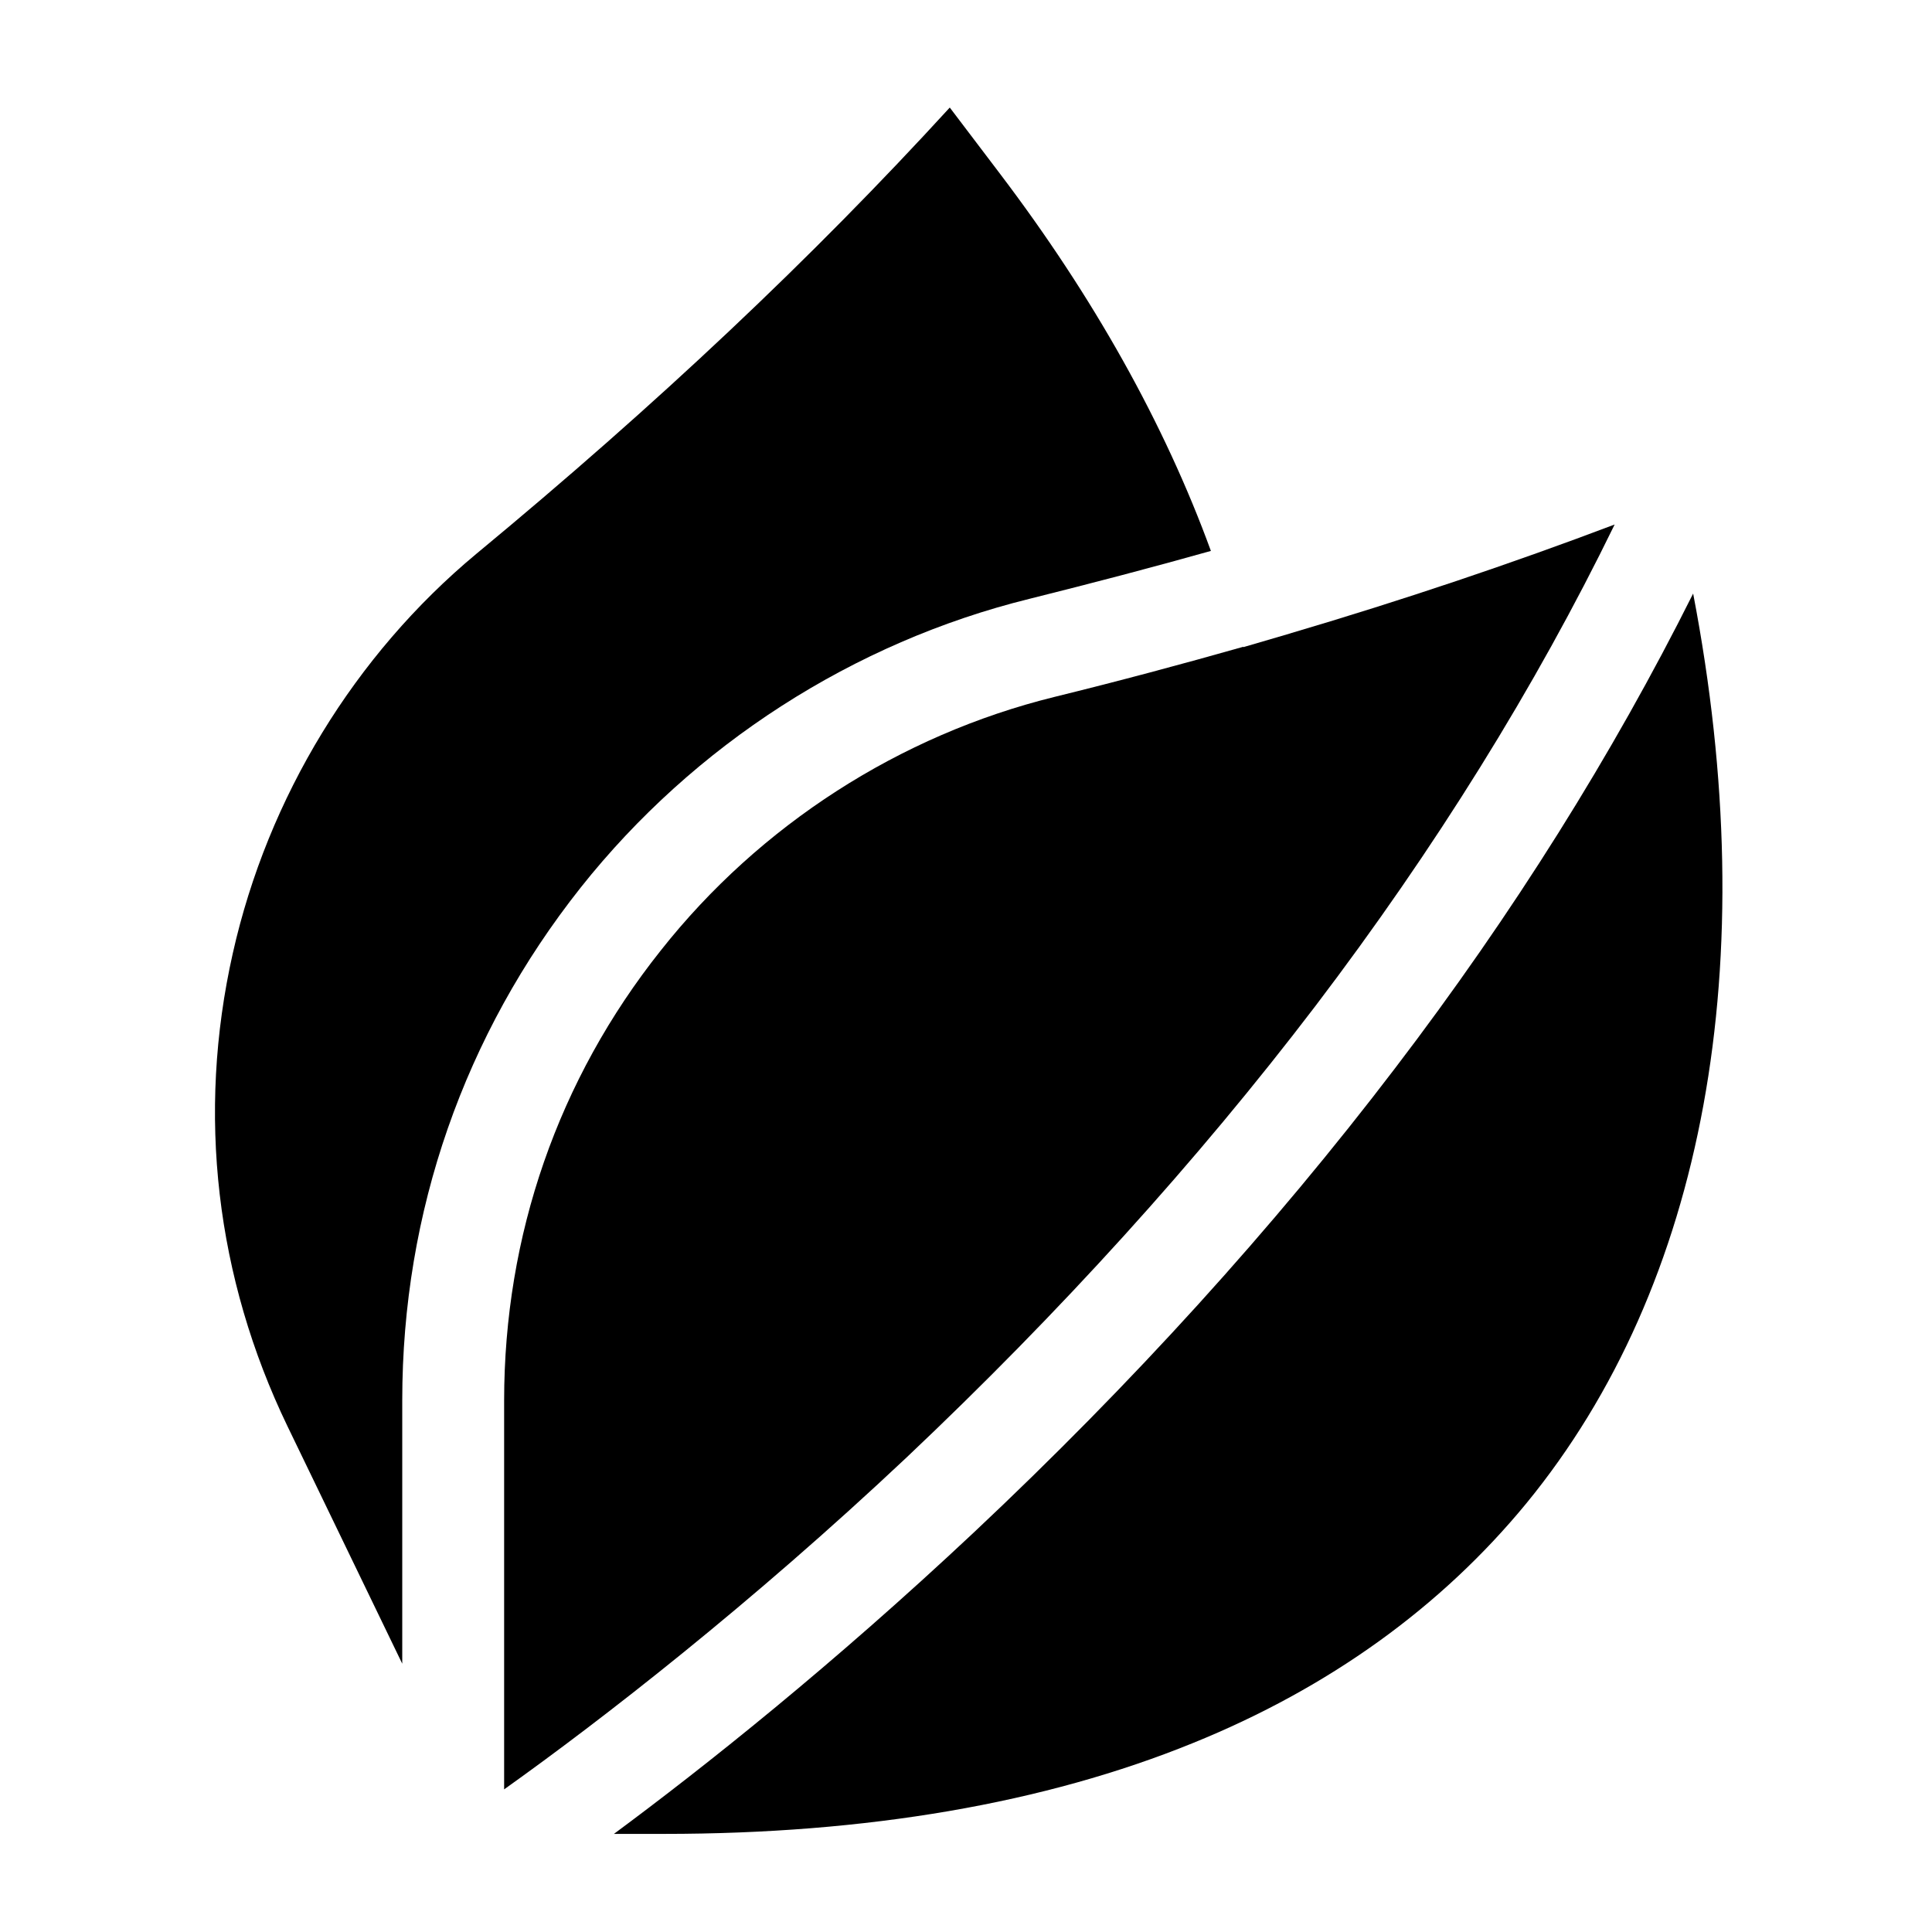
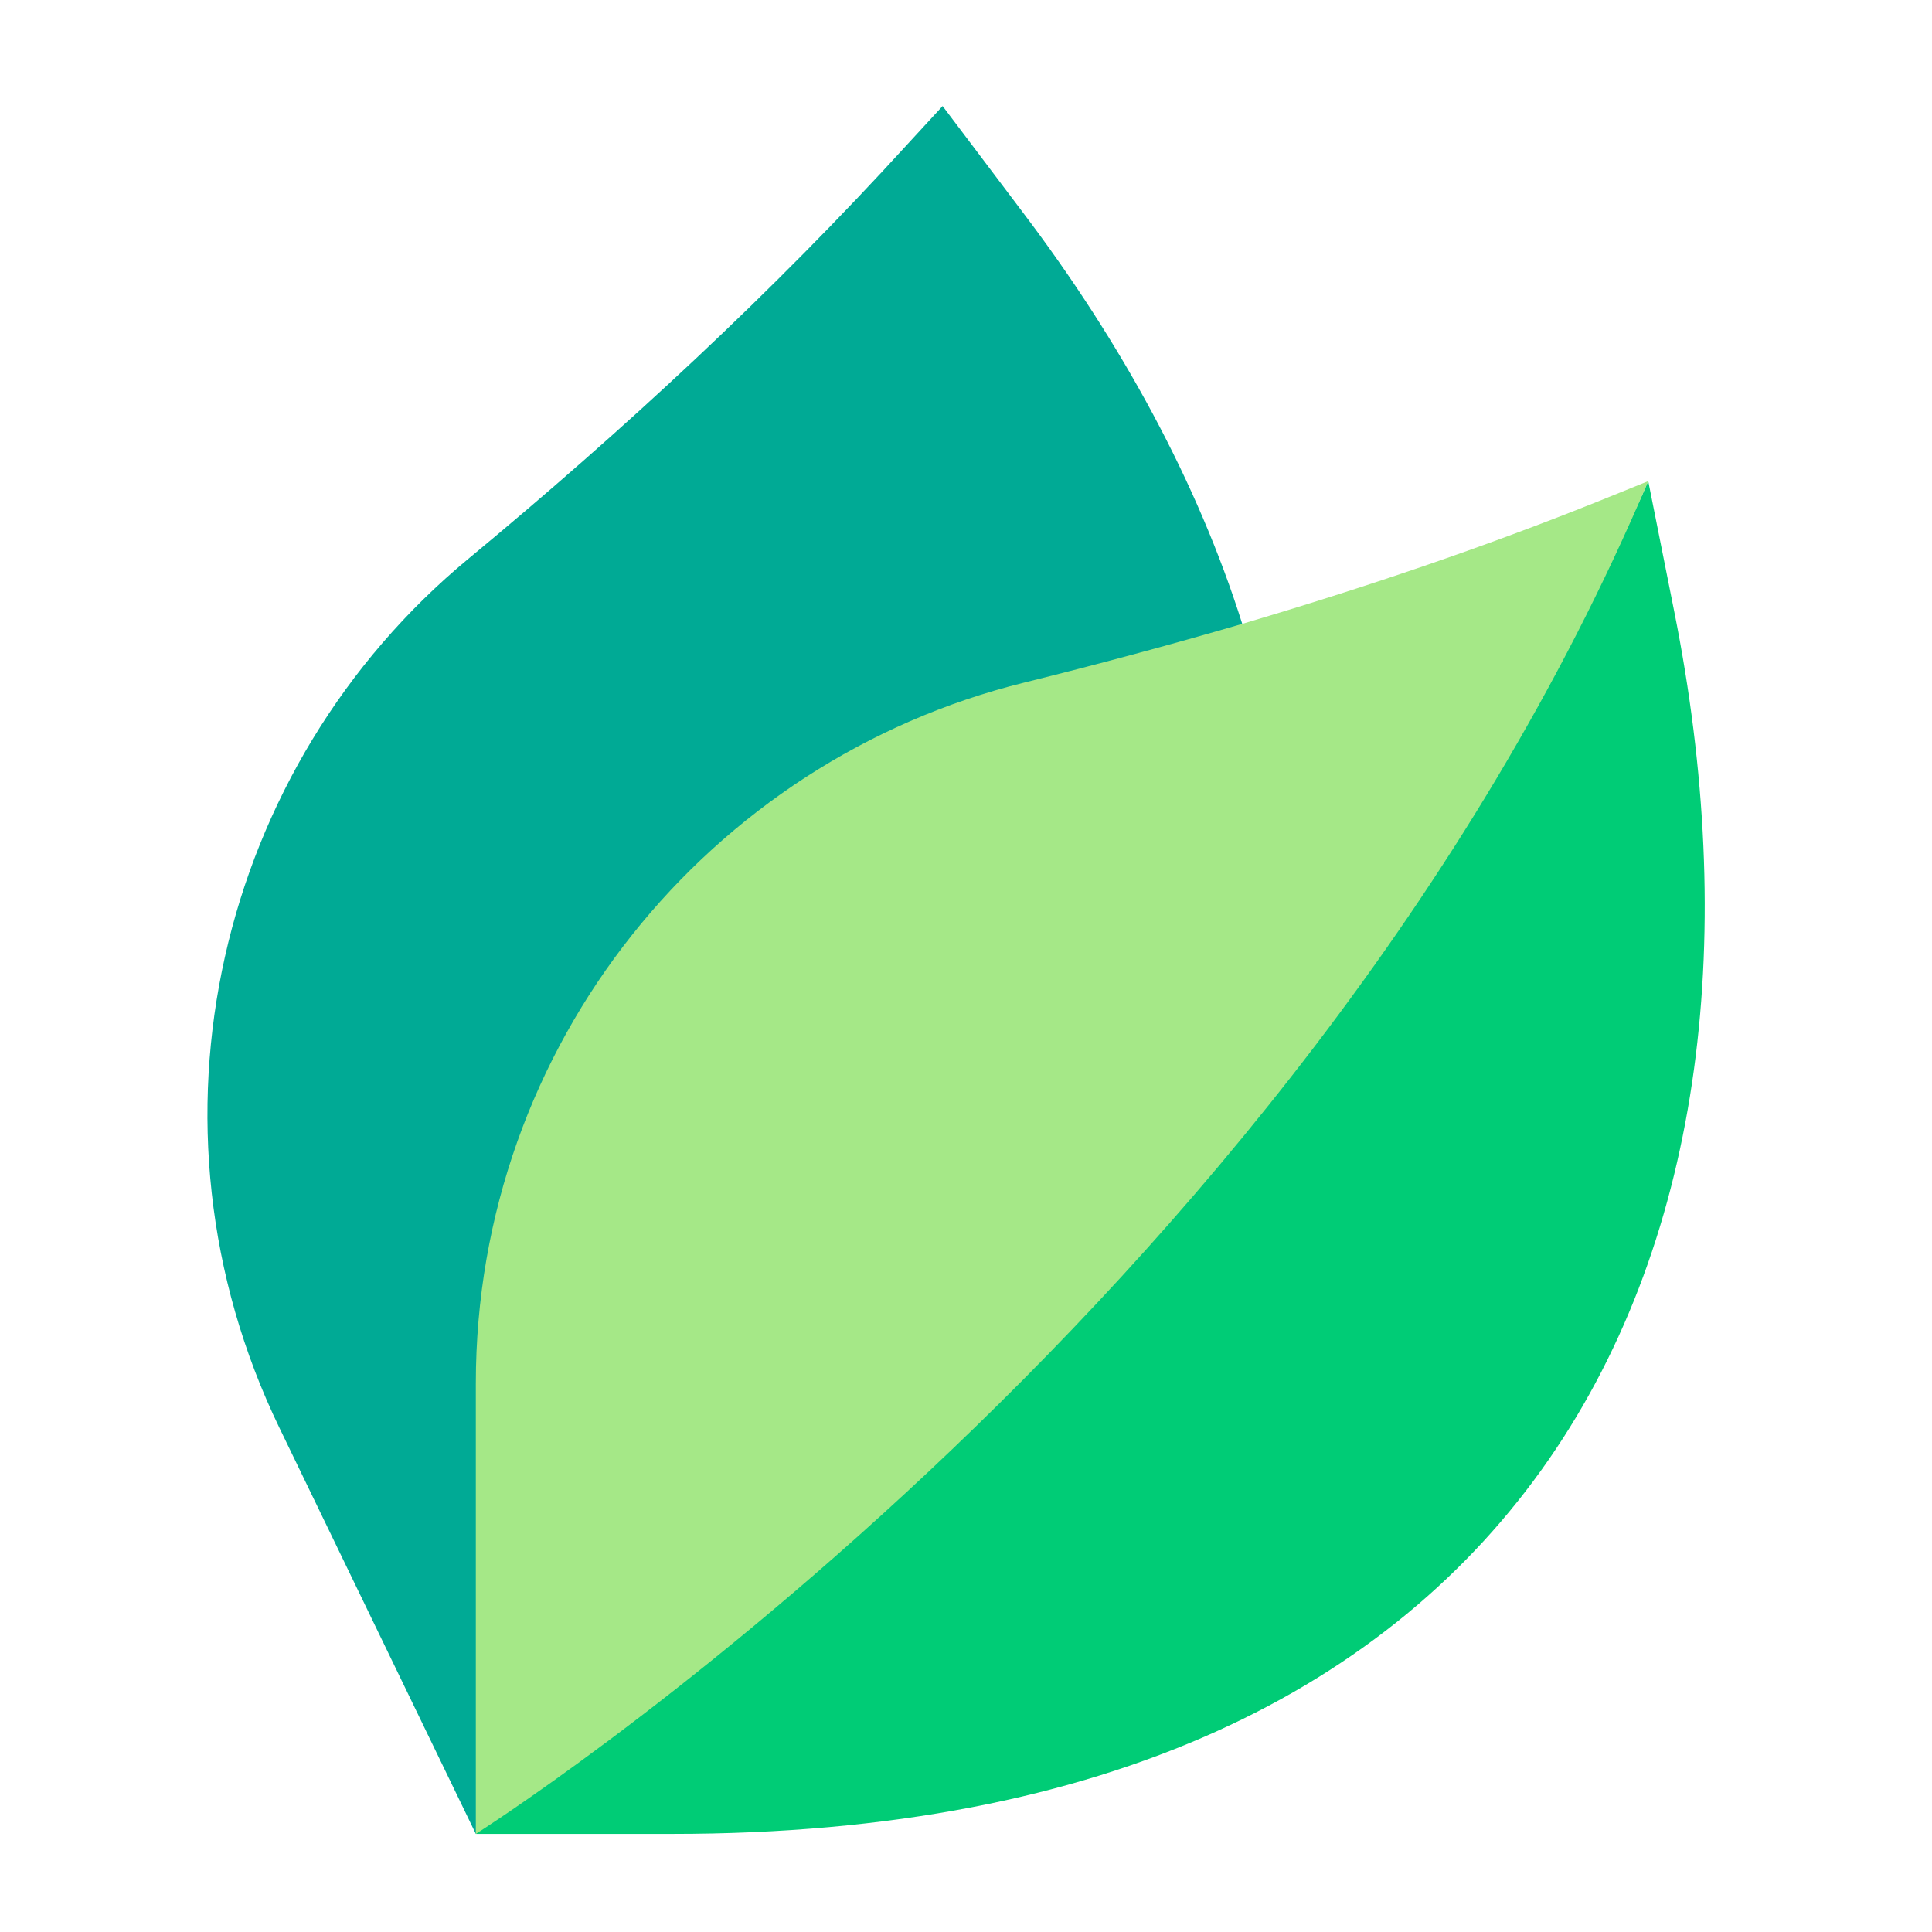
<svg xmlns="http://www.w3.org/2000/svg" version="1.1" id="Capa_1" x="0px" y="0px" viewBox="0 0 512 512" style="enable-background:new 0 0 512 512;" xml:space="preserve">
+   <style type="text/css">
+ 	.st0{fill:#00AA95;}
+ 	.st1{fill:#00CC76;}
+ 	.st2{fill:#A5E887;}
+ </style>
  <g>
-     <path d="M106.6,440.9v-69.8c0-49.9,16.4-96.9,47.3-135.9c30-37.8,72.3-65,118.9-76.5c16.4-4.1,32.5-8.3,48.1-12.7   c-12.3-33.7-31.1-67.3-56-100.1l-13.2-17.4c-36.5,39.9-77.5,78.6-125.5,118.3C94,173.6,71,211.2,61.7,252.6   c-9.6,42.6-4.5,86,14.5,125.4L106.6,440.9z" />
-     <path d="M448.7,157.3c-21.3,42.6-47.7,84.8-79,125.8c-32.3,42.4-69.8,83.7-111.5,122.9c-37.7,35.4-71.6,62.3-95.5,80H176   c53.7,0,100.9-8.1,140.2-24.1c36-14.6,65.7-36,88.3-63.5C451.9,340.6,467.5,255.1,448.7,157.3L448.7,157.3z" />
-     <path d="M348.6,266.6c31.7-41.7,58.3-84.5,79.3-127.6c-27.2,10.3-56,20-85.8,28.8v0c-0.1,0-0.2,0.1-0.3,0.1l-12.3,3.6l0-0.1   c-16.2,4.6-33,9.1-50.1,13.3c-40.9,10.1-78,33.9-104.3,67.2c-27.2,34.2-41.5,75.5-41.5,119.3v103c25.7-18.3,65.4-49.1,106.8-88.1   C280.8,347.9,317.2,307.8,348.6,266.6L348.6,266.6z" />
+     <path class="st0" d="M126.1,486l-52-107.5c-39.1-80.8-16.2-175.6,50-230.4c41.2-34.1,80.5-70.5,116.5-110l9.2-10L271,56.2   c26.3,34.7,46.4,71.7,58.2,109.1L126.1,486z" />
+     <path class="st1" d="M443.7,162.1l-6.9-34.6c-34.2,80.7-122,123.6-172.4,179.2C176.4,404.1,126.1,486,126.1,486h52.1   C409.8,486,477.2,329.7,443.7,162.1L443.7,162.1z" />
+     <path class="st2" d="M436.8,127.5l-12.6,5.1c-31.1,12.5-62.8,23.2-94.9,32.7v0c-19.2,5.6-38.5,10.8-57.9,15.6   c-83.4,20.6-145.3,95.9-145.3,185.7V486C126.1,486,342.7,349.3,436.8,127.5z" />
  </g>
</svg>
